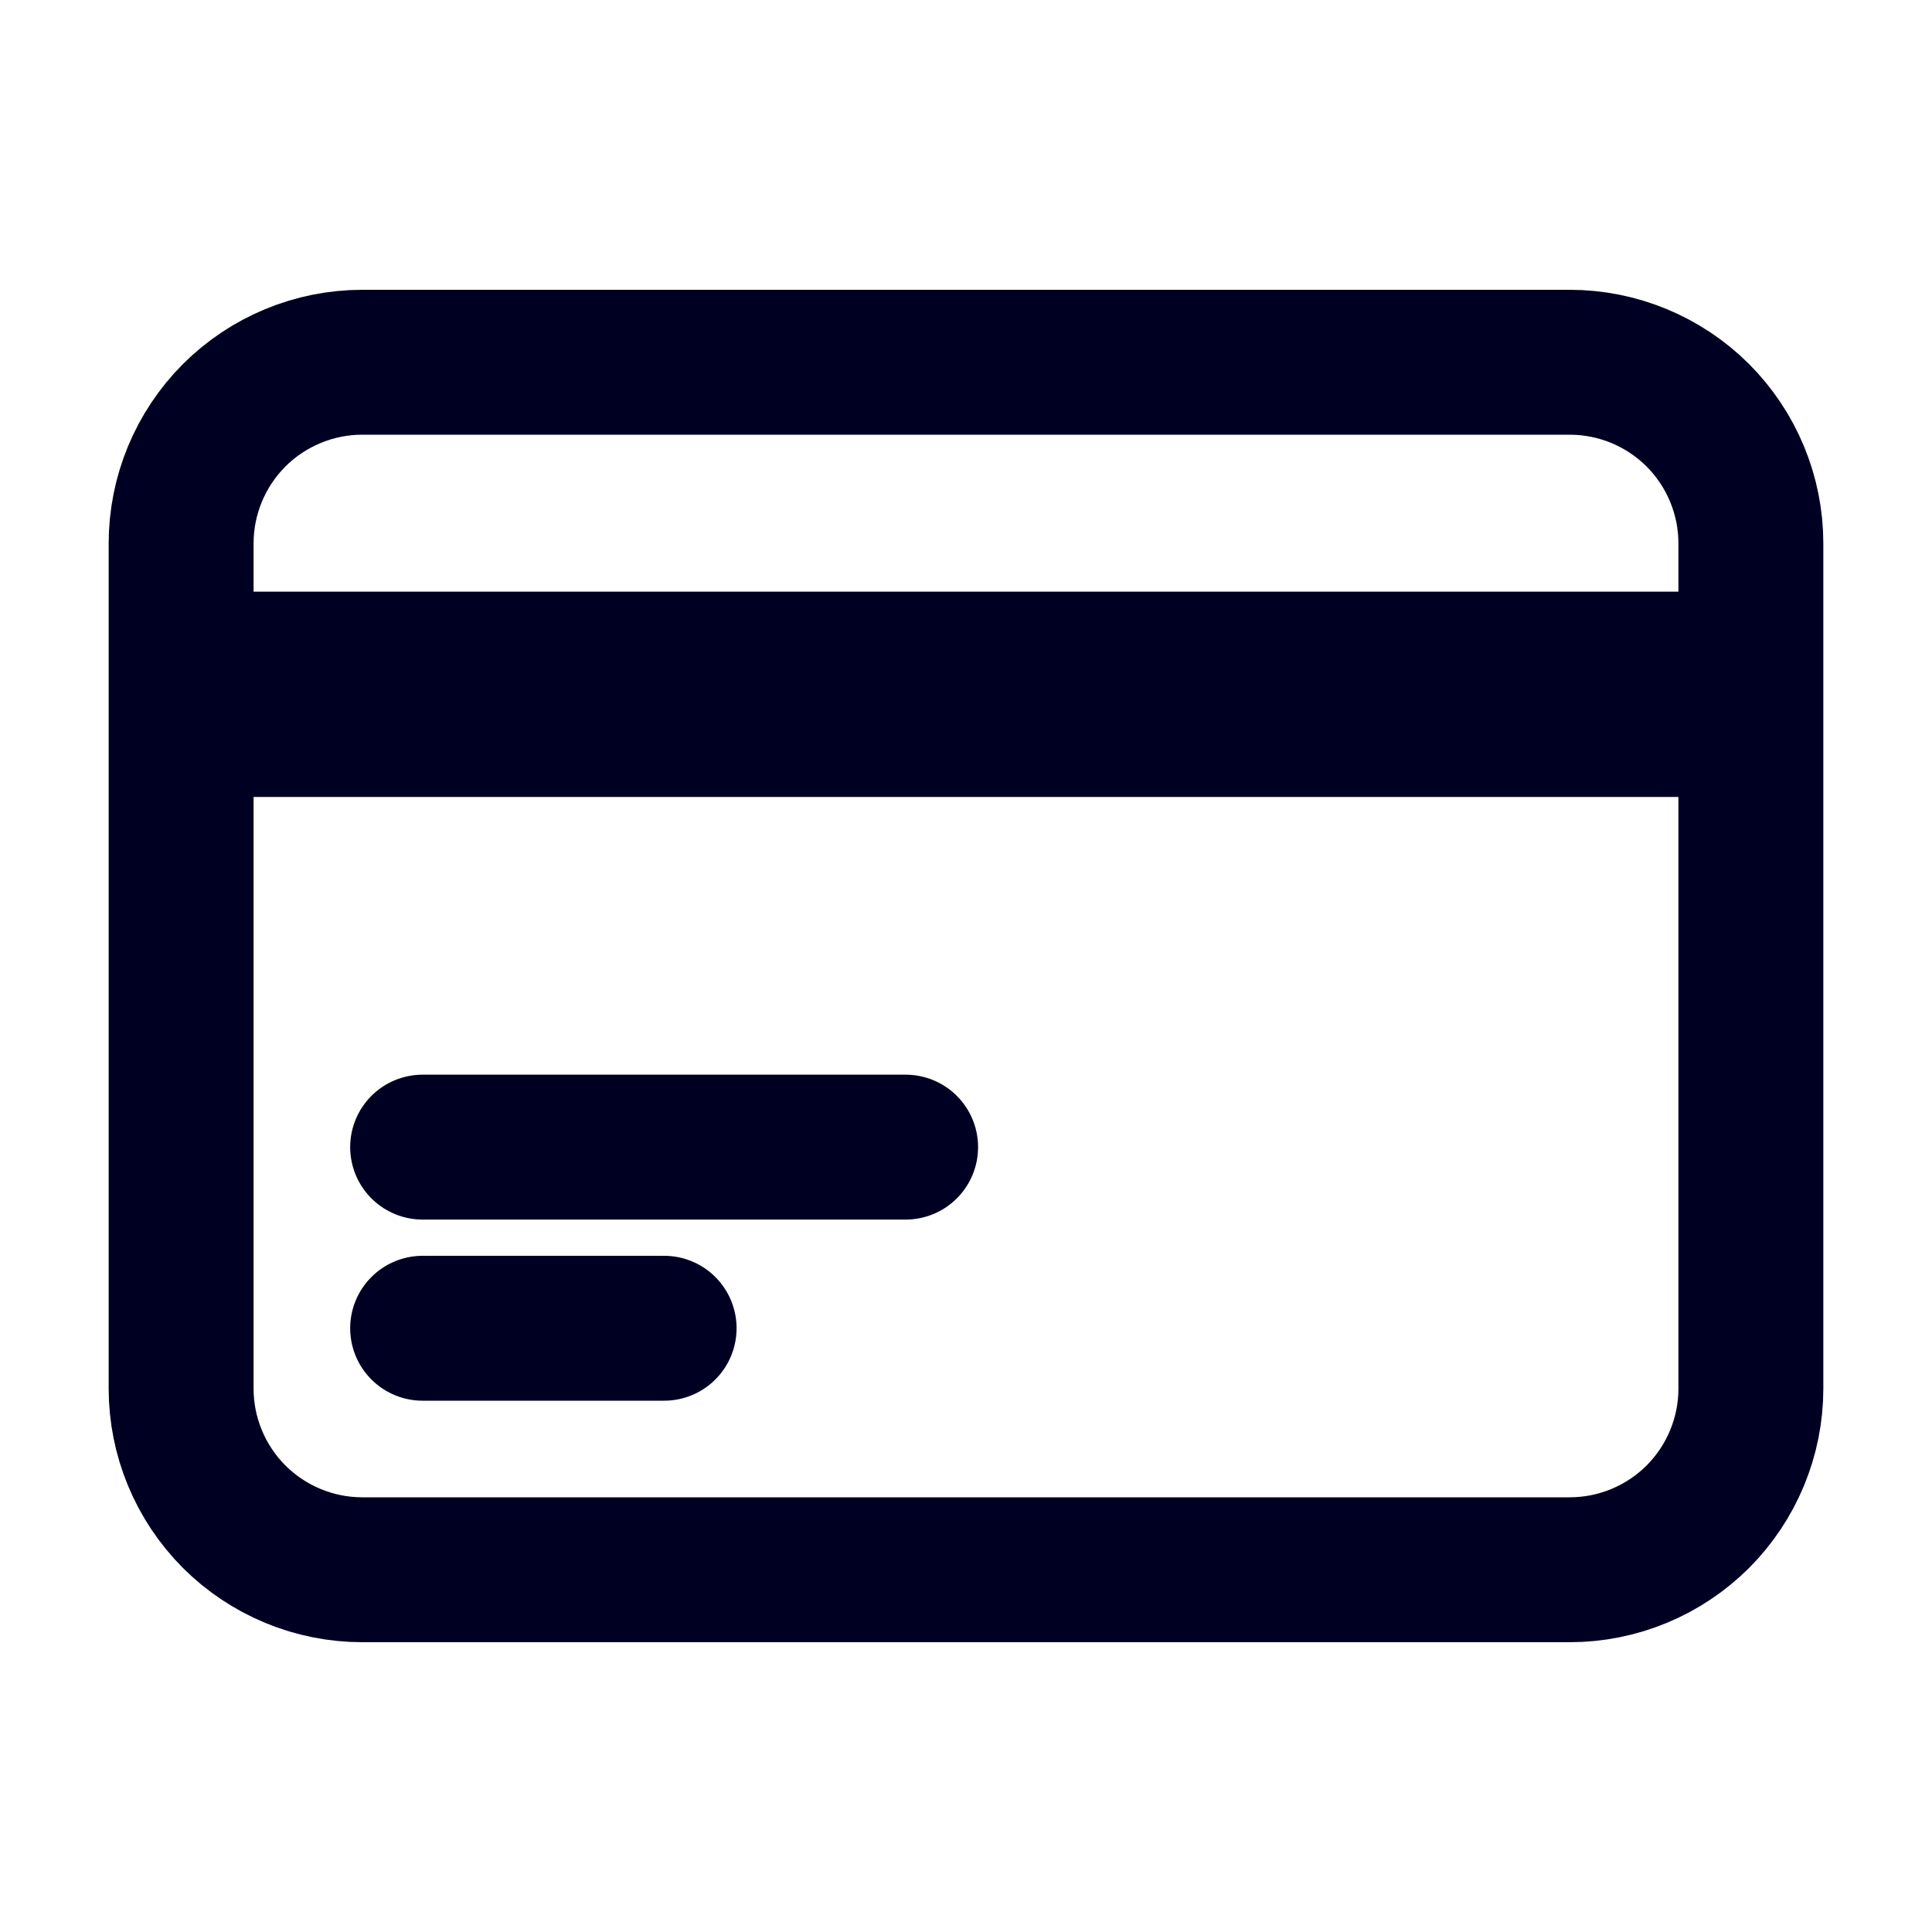
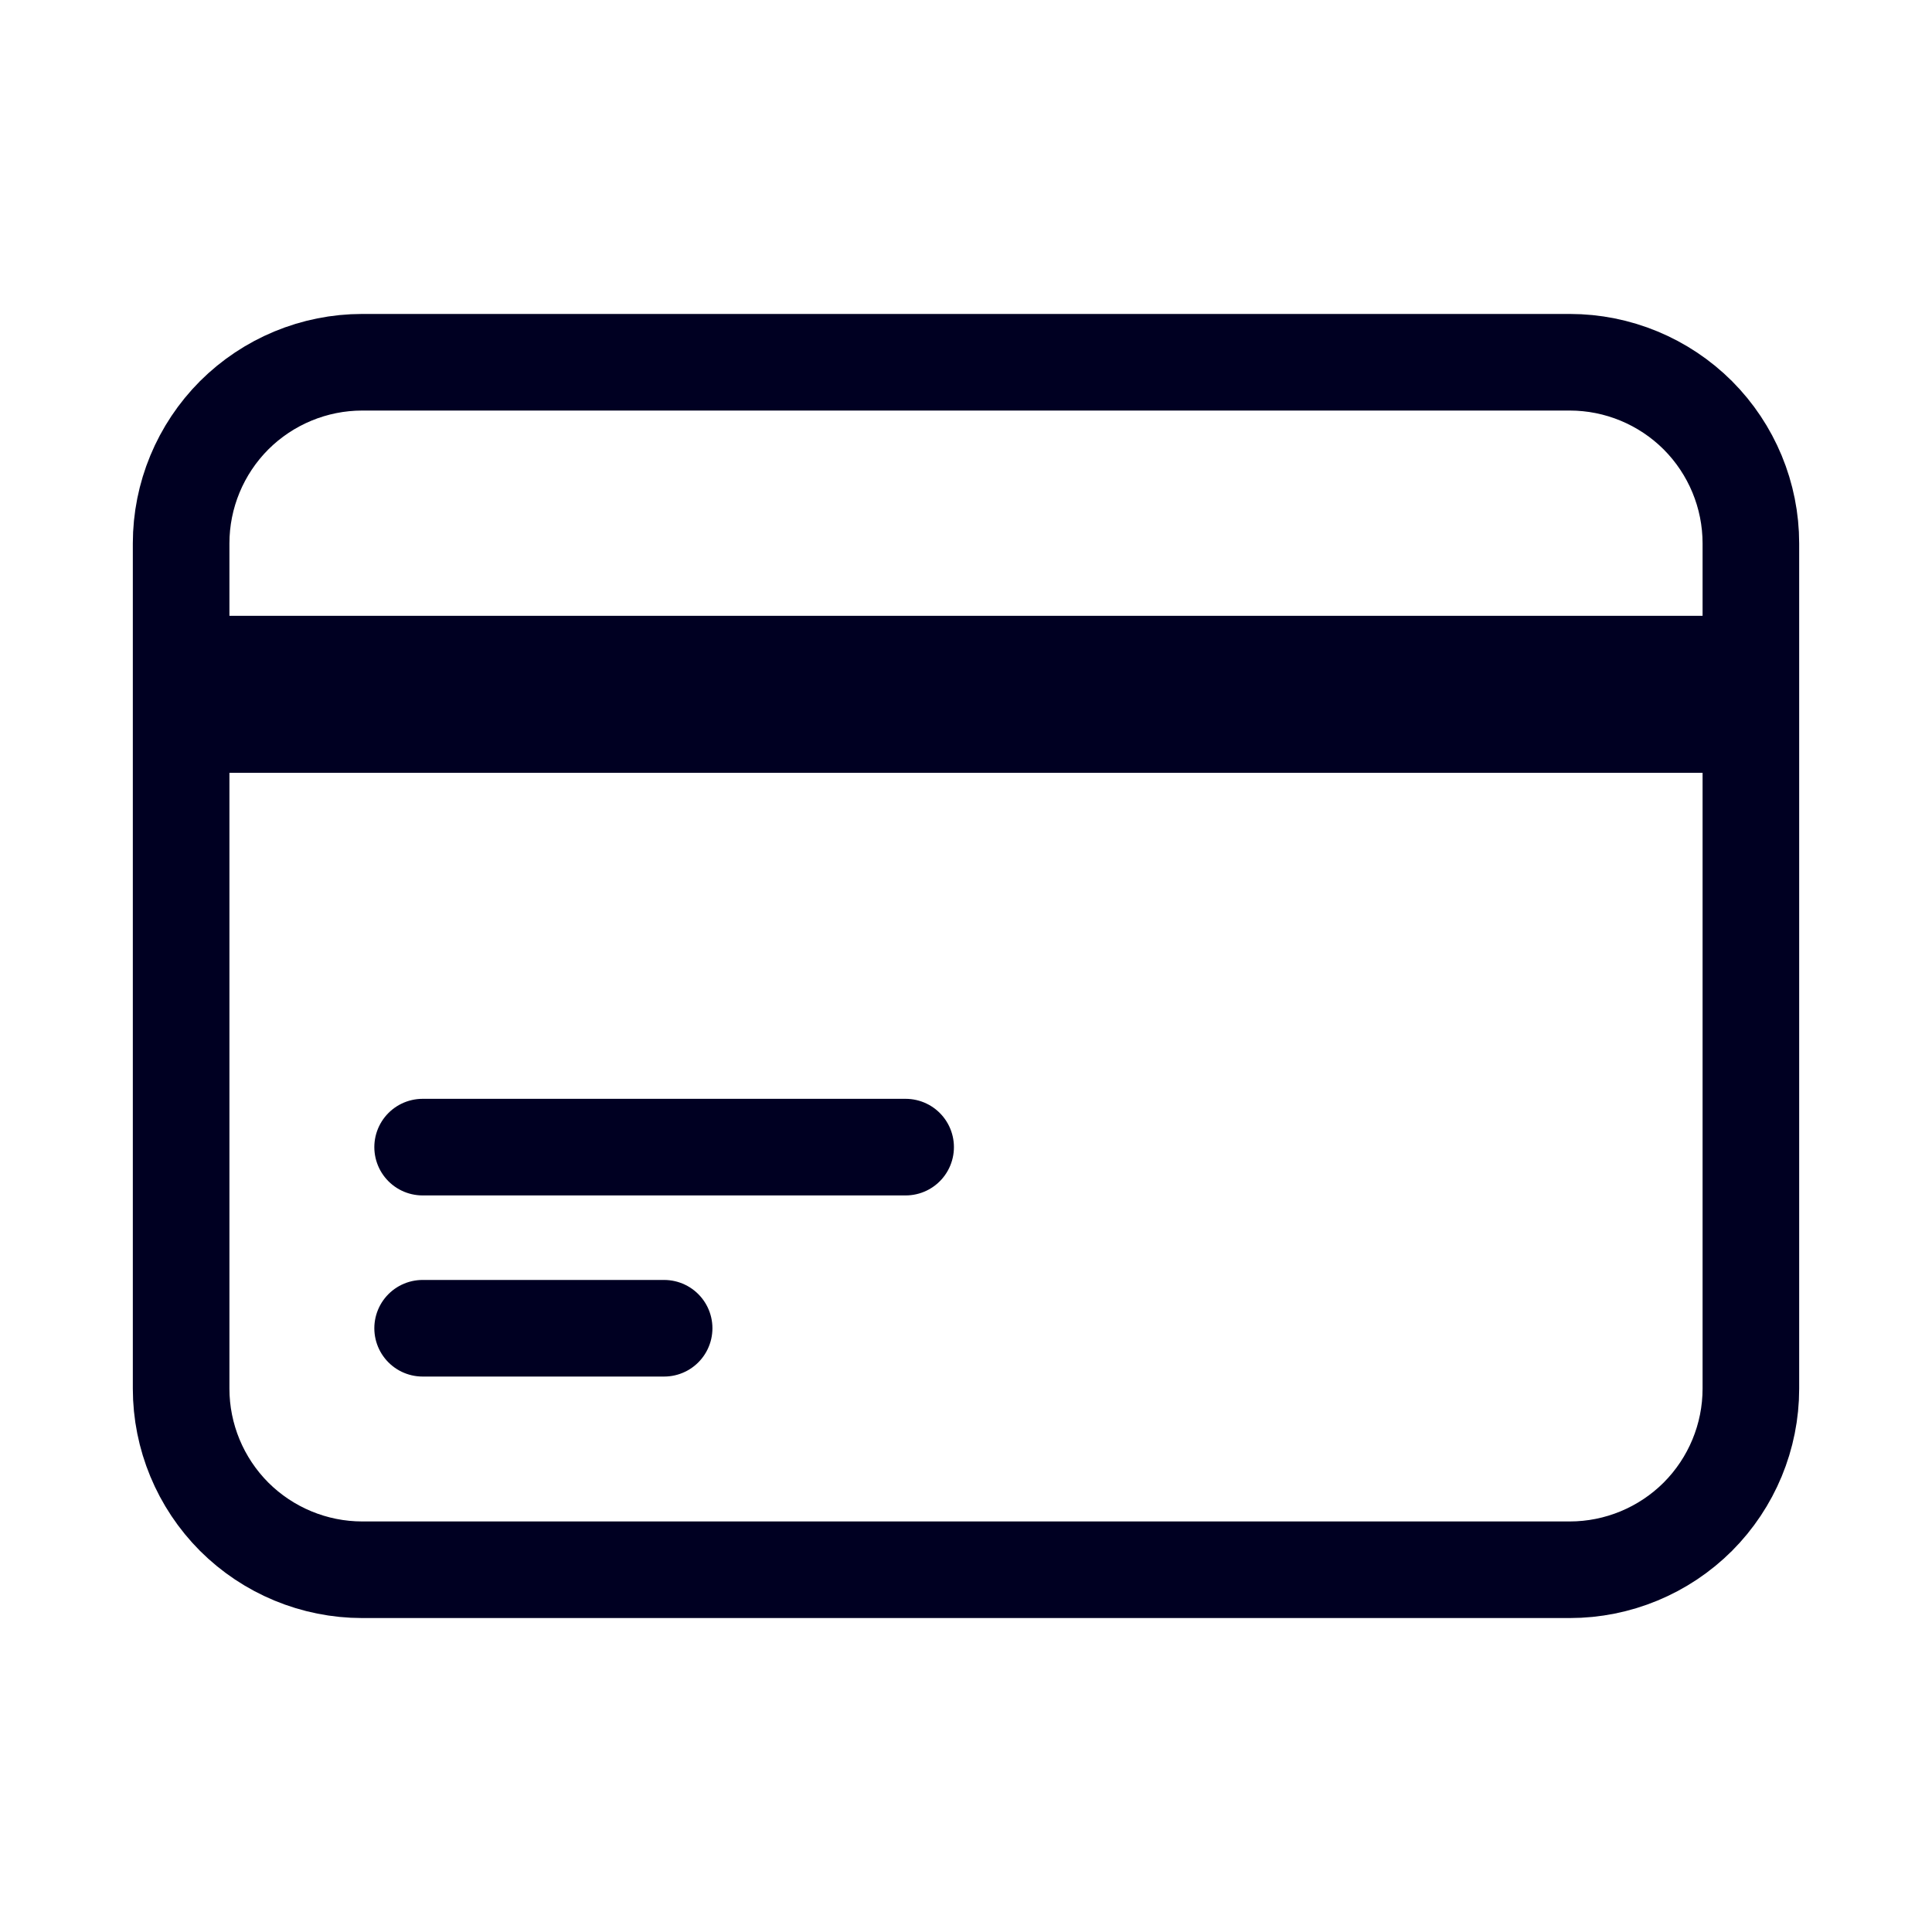
<svg xmlns="http://www.w3.org/2000/svg" width="20" height="20" viewBox="0 0 20 20" fill="none">
-   <path d="M1.875 6.875H18.125M1.875 7.5H18.125M4.375 11.875H9.375M4.375 13.75H6.875M3.75 16.25H16.25C16.747 16.25 17.224 16.052 17.576 15.701C17.927 15.349 18.125 14.872 18.125 14.375V5.625C18.125 5.128 17.927 4.651 17.576 4.299C17.224 3.948 16.747 3.75 16.25 3.75H3.75C3.253 3.75 2.776 3.948 2.424 4.299C2.073 4.651 1.875 5.128 1.875 5.625V14.375C1.875 14.872 2.073 15.349 2.424 15.701C2.776 16.052 3.253 16.25 3.75 16.25Z" stroke="#000022" stroke-width="1.5" stroke-linecap="round" stroke-linejoin="round" />
+   <path d="M1.875 6.875H18.125M1.875 7.5H18.125M4.375 11.875H9.375M4.375 13.75H6.875M3.75 16.25H16.25C16.747 16.25 17.224 16.052 17.576 15.701C17.927 15.349 18.125 14.872 18.125 14.375V5.625C18.125 5.128 17.927 4.651 17.576 4.299C17.224 3.948 16.747 3.75 16.25 3.75H3.75C3.253 3.75 2.776 3.948 2.424 4.299C2.073 4.651 1.875 5.128 1.875 5.625V14.375C1.875 14.872 2.073 15.349 2.424 15.701C2.776 16.052 3.253 16.25 3.75 16.25Z" stroke="#000022" stroke-width="1" stroke-linecap="round" stroke-linejoin="round" />
</svg>
